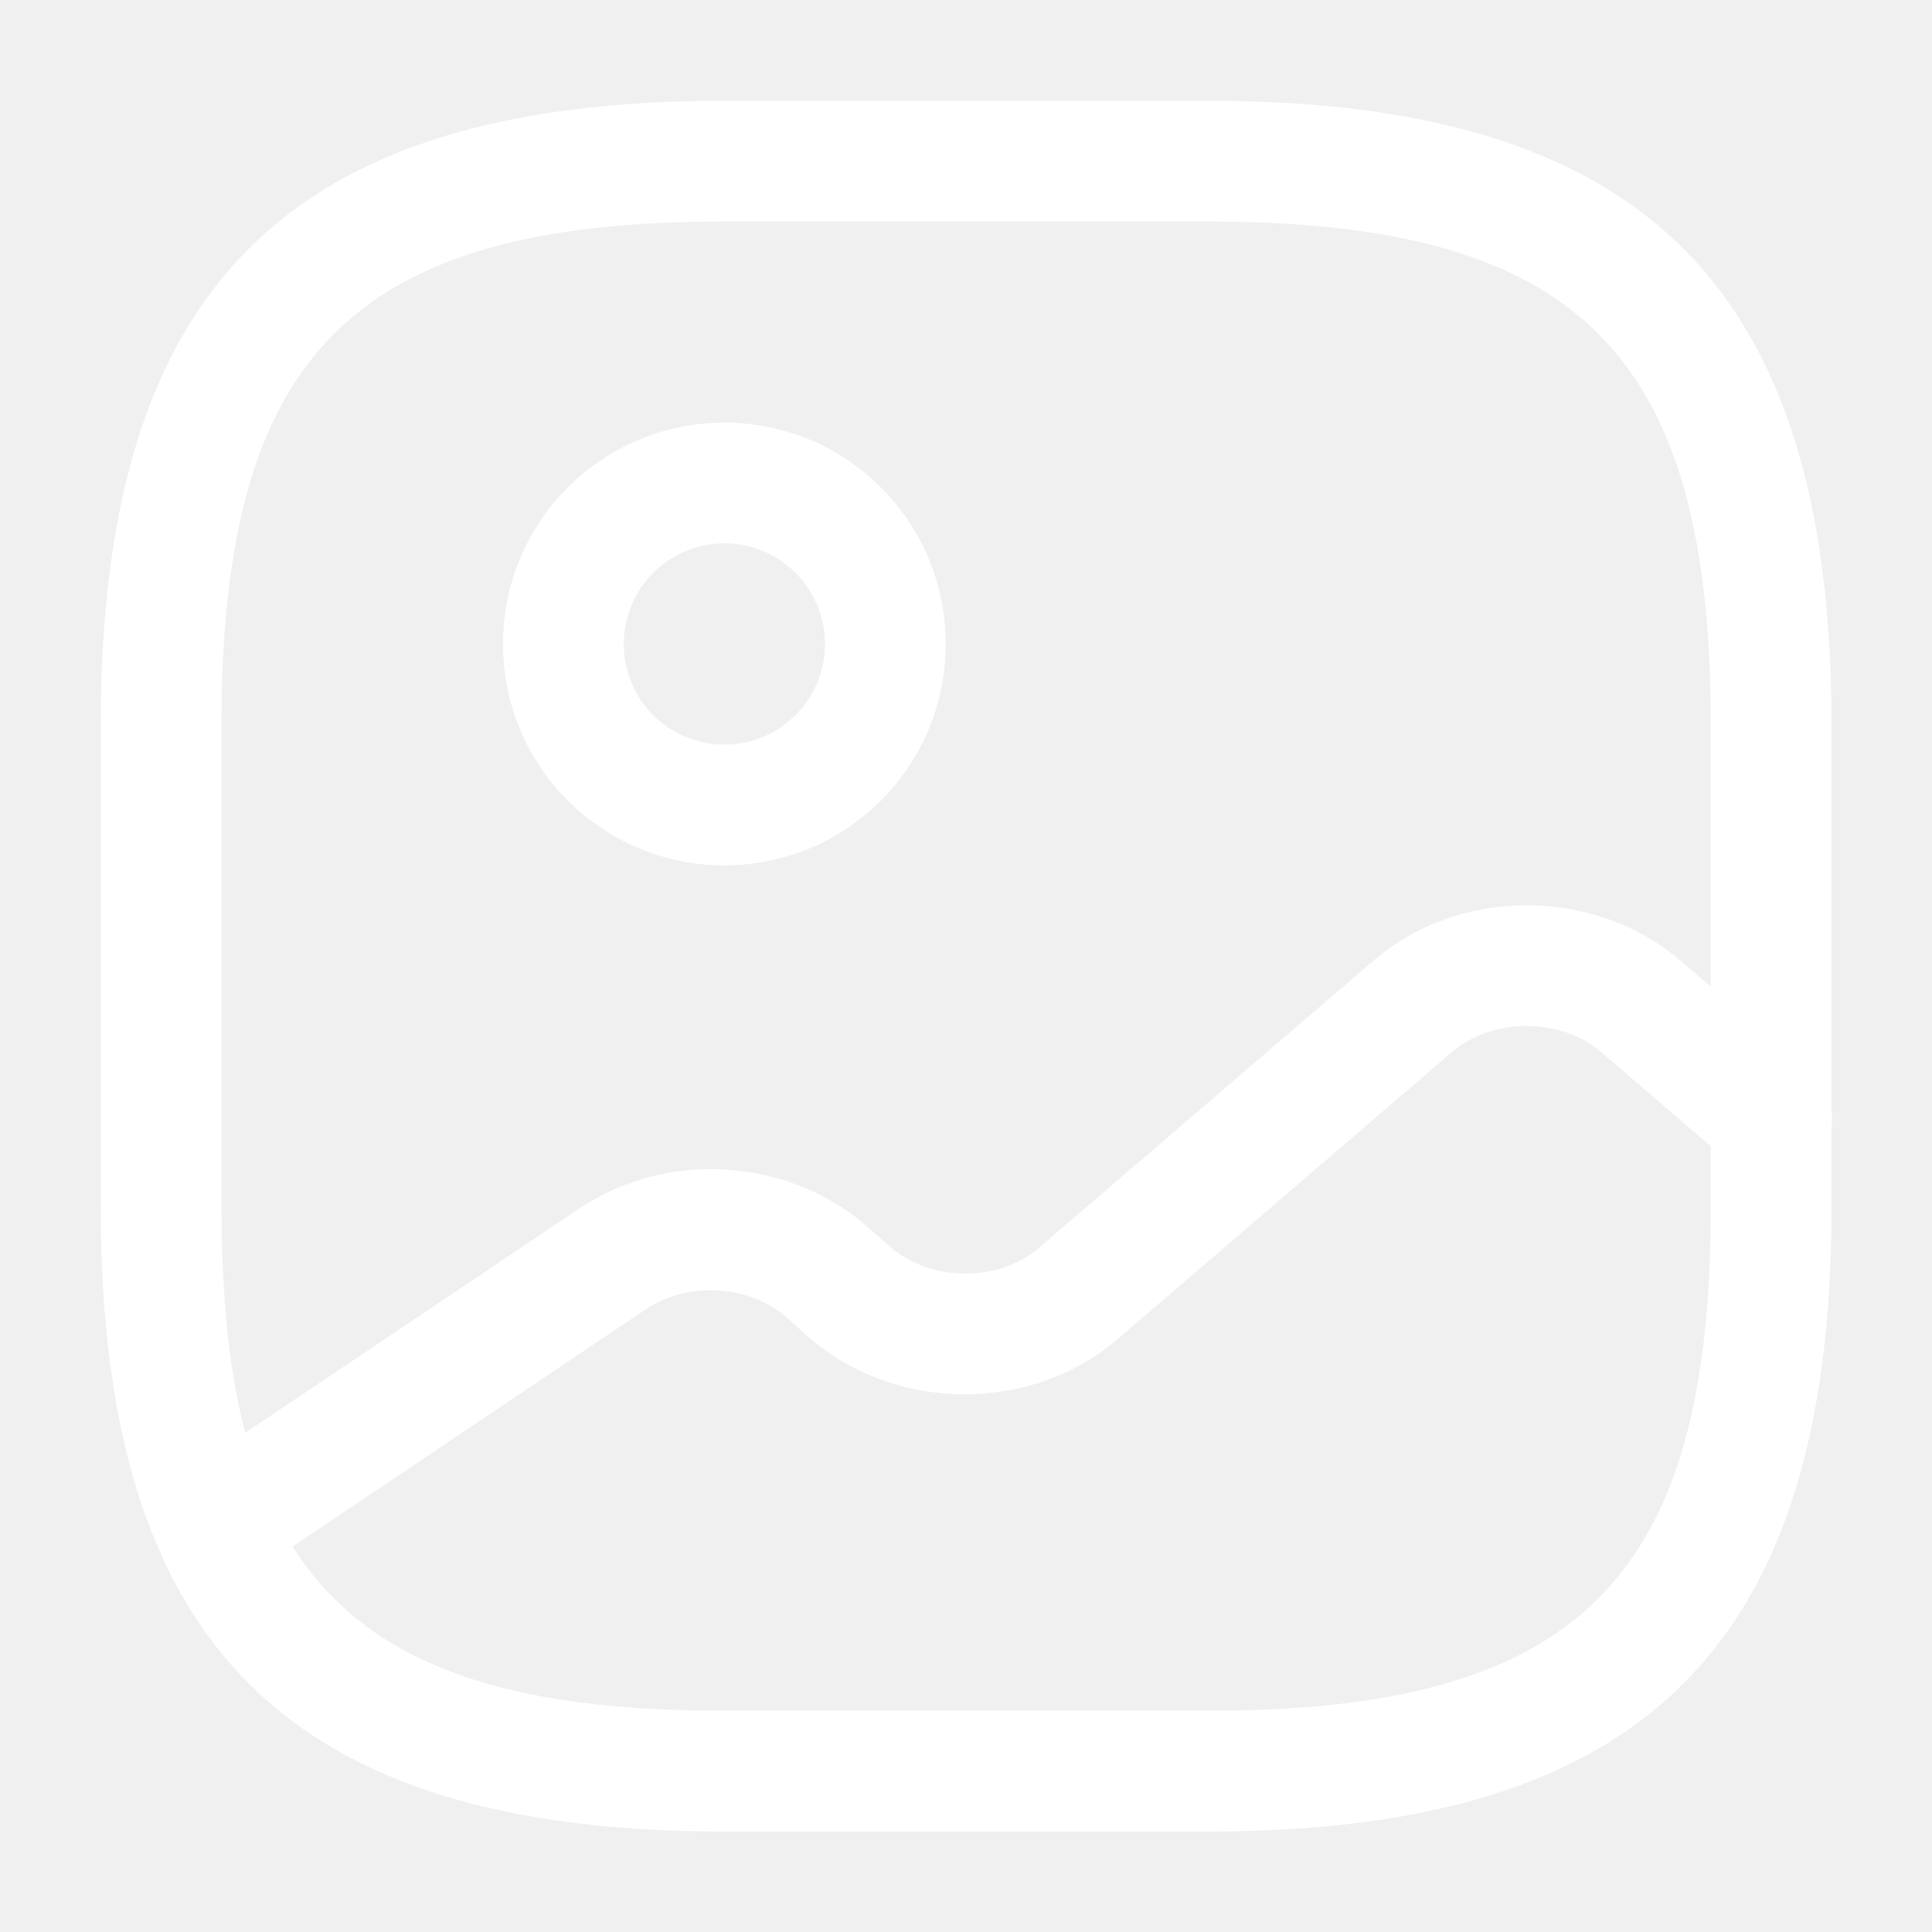
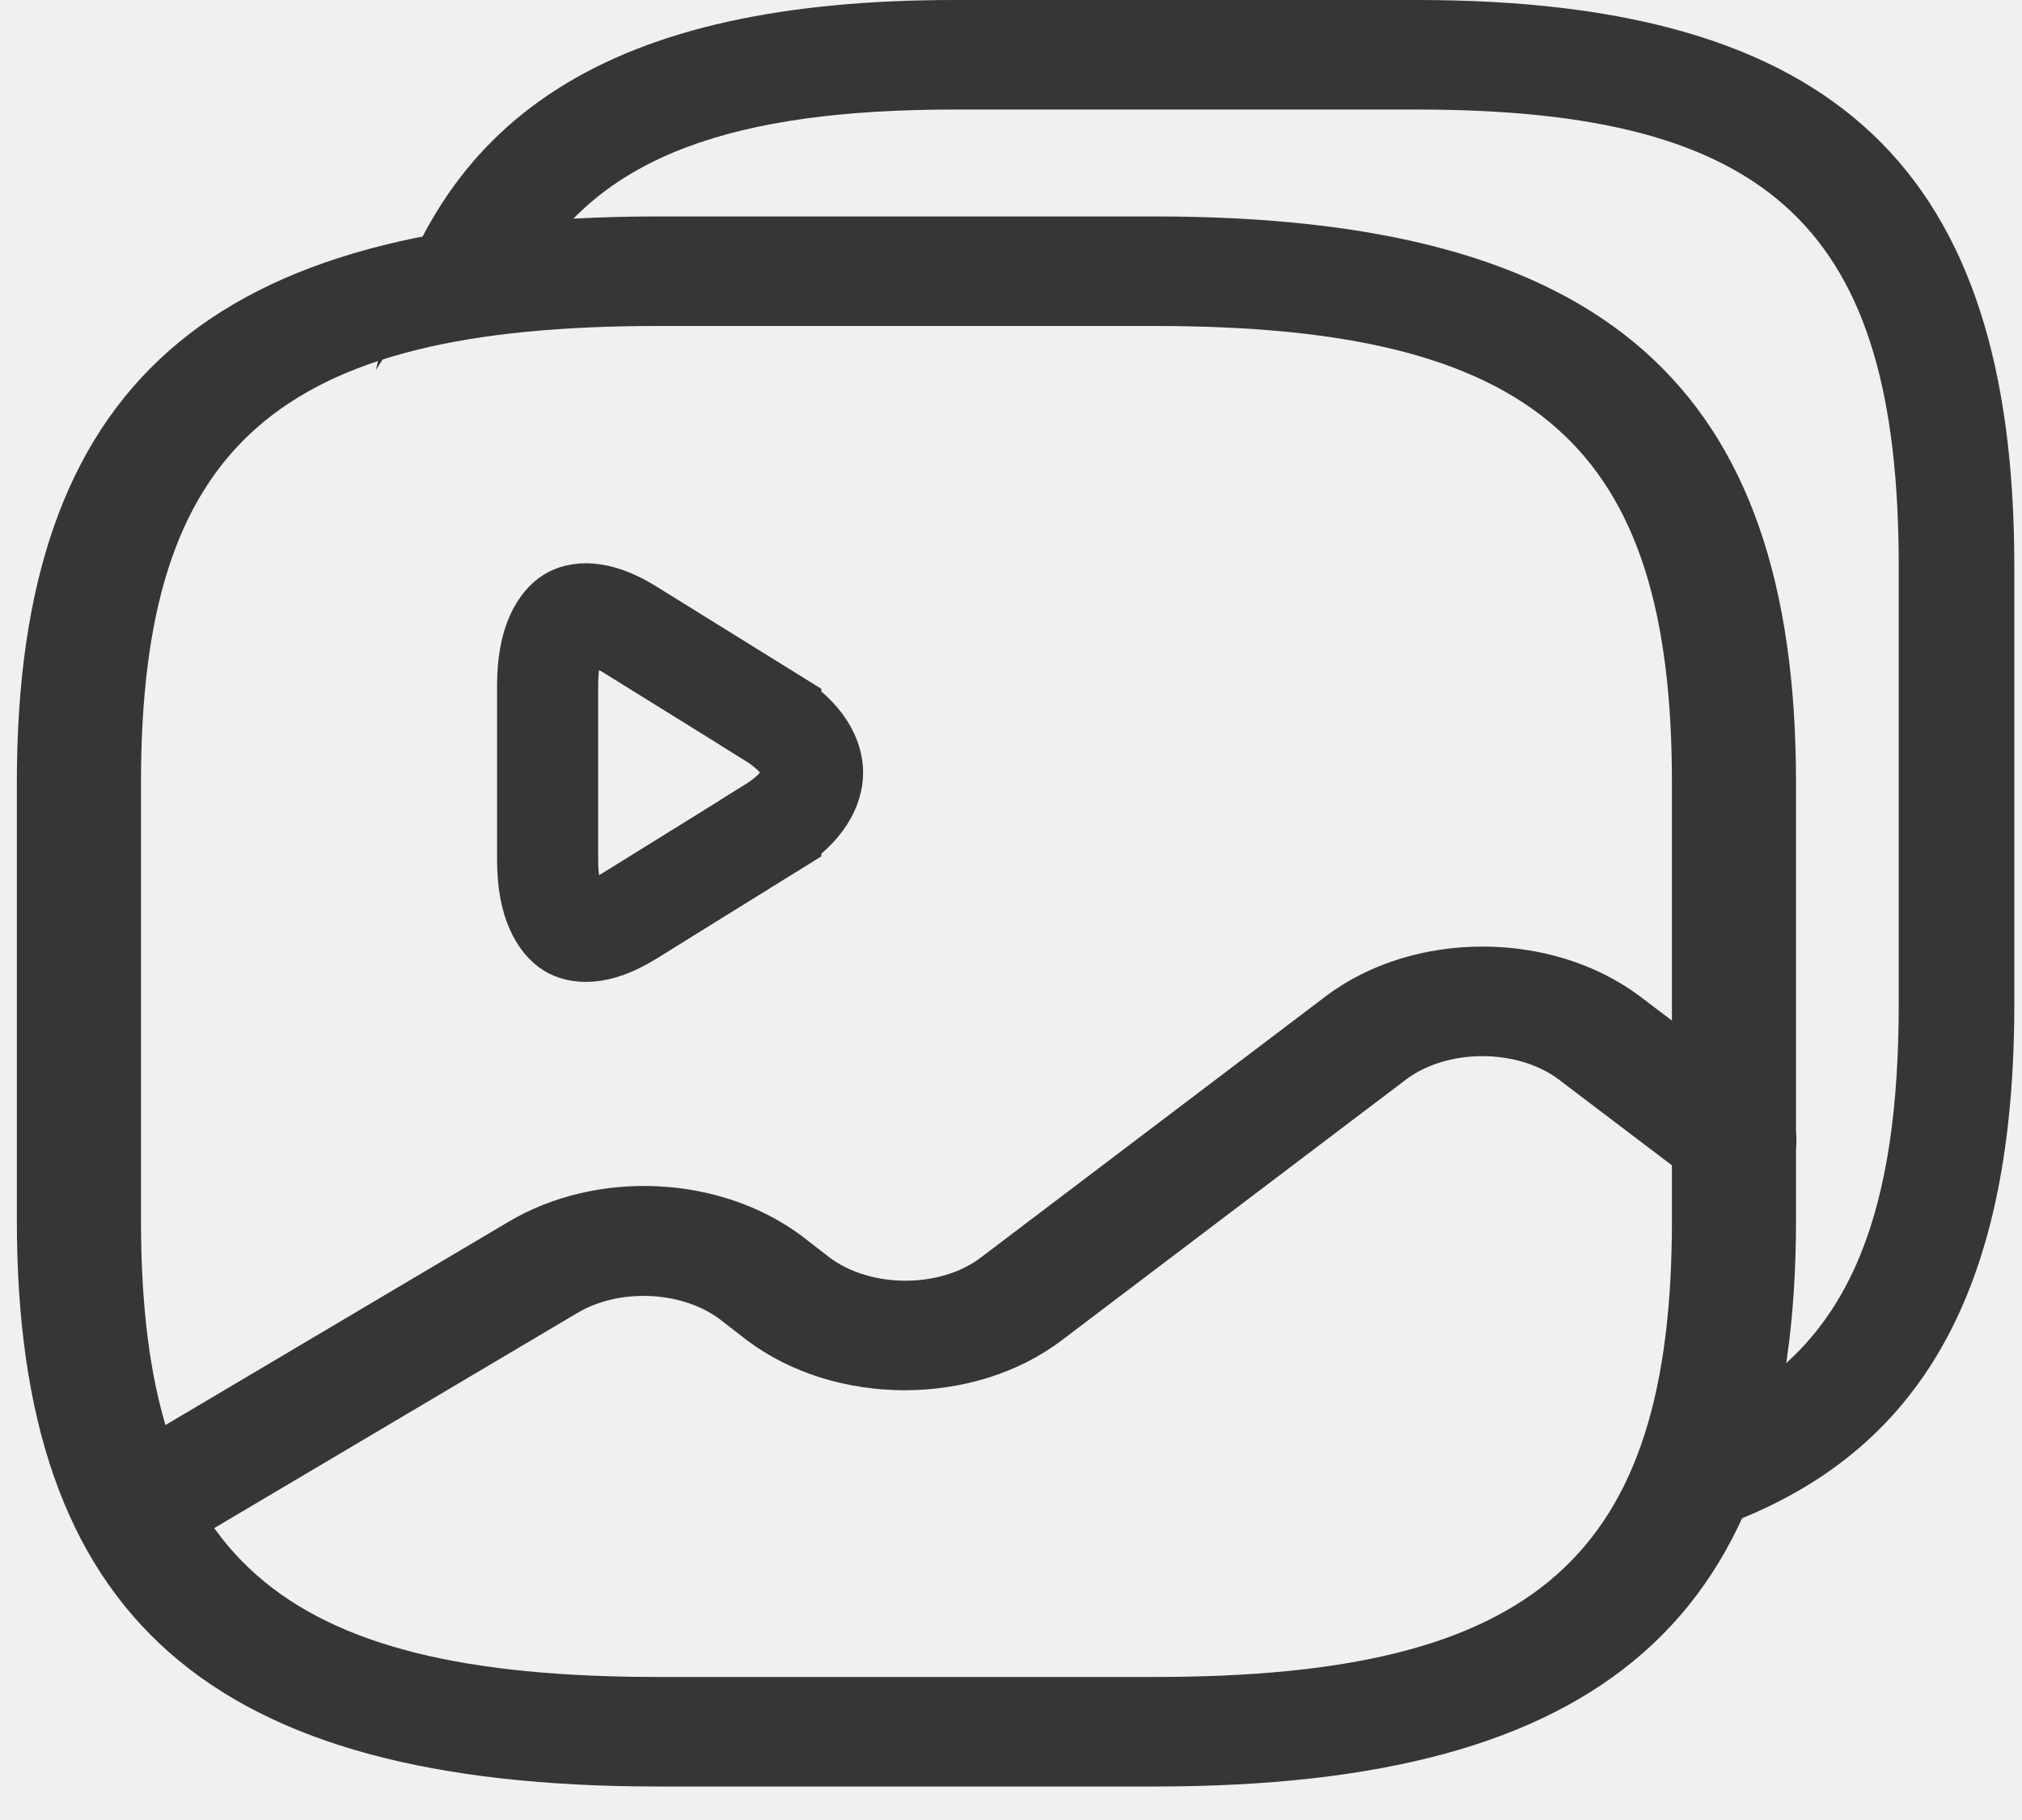
- <svg xmlns="http://www.w3.org/2000/svg" width="20" height="20" viewBox="0 0 20 20" fill="none">
-   <path d="M12.501 18.96H7.501C2.976 18.96 1.043 17.026 1.043 12.501V7.501C1.043 2.976 2.976 1.043 7.501 1.043H12.501C17.026 1.043 18.96 2.976 18.96 7.501V12.501C18.96 17.026 17.026 18.96 12.501 18.96ZM7.501 2.293C3.66 2.293 2.293 3.66 2.293 7.501V12.501C2.293 16.343 3.66 17.71 7.501 17.71H12.501C16.343 17.71 17.71 16.343 17.71 12.501V7.501C17.71 3.66 16.343 2.293 12.501 2.293H7.501Z" fill="white" />
-   <path d="M7.499 8.958C6.232 8.958 5.207 7.933 5.207 6.667C5.207 5.4 6.232 4.375 7.499 4.375C8.765 4.375 9.79 5.4 9.79 6.667C9.79 7.933 8.765 8.958 7.499 8.958ZM7.499 5.625C6.924 5.625 6.457 6.092 6.457 6.667C6.457 7.242 6.924 7.708 7.499 7.708C8.074 7.708 8.54 7.242 8.54 6.667C8.54 6.092 8.074 5.625 7.499 5.625Z" fill="white" />
-   <path d="M2.224 16.415C2.024 16.415 1.824 16.315 1.707 16.14C1.516 15.857 1.591 15.465 1.882 15.273L5.991 12.515C6.891 11.906 8.132 11.982 8.949 12.673L9.224 12.915C9.641 13.273 10.349 13.273 10.757 12.915L14.224 9.94C15.107 9.182 16.499 9.182 17.391 9.94L18.749 11.107C19.007 11.332 19.041 11.723 18.816 11.99C18.591 12.248 18.199 12.281 17.932 12.056L16.574 10.89C16.157 10.531 15.449 10.531 15.032 10.89L11.566 13.865C10.682 14.623 9.291 14.623 8.399 13.865L8.124 13.623C7.741 13.298 7.107 13.265 6.682 13.556L2.574 16.315C2.466 16.381 2.341 16.415 2.224 16.415Z" fill="white" />
+ <svg xmlns="http://www.w3.org/2000/svg" width="30" height="27" viewBox="0 0 30 27" fill="none">
+   <path d="M17.132 26.503H9.765C3.098 26.503 0.25 23.989 0.25 18.107V11.607C0.25 5.724 3.098 3.211 9.765 3.211H17.132C23.799 3.211 26.647 5.724 26.647 11.607V18.107C26.647 23.989 23.799 26.503 17.132 26.503ZM9.765 4.836C4.105 4.836 2.092 6.613 2.092 11.607V18.107C2.092 23.101 4.105 24.878 9.765 24.878H17.132C22.792 24.878 24.806 23.101 24.806 18.107V11.607C24.806 6.613 22.792 4.836 17.132 4.836H9.765Z" fill="#363636" />
+   <path d="M1.987 23.2C1.693 23.2 1.398 23.07 1.226 22.842C0.944 22.474 1.054 21.965 1.484 21.716L7.537 18.13C8.863 17.339 10.692 17.436 11.896 18.336L12.301 18.65C12.915 19.116 13.958 19.116 14.56 18.65L19.667 14.782C20.969 13.796 23.019 13.796 24.333 14.782L26.334 16.299C26.715 16.591 26.764 17.101 26.432 17.447C26.101 17.783 25.524 17.826 25.131 17.534L23.13 16.017C22.516 15.552 21.472 15.552 20.858 16.017L15.751 19.885C14.449 20.871 12.399 20.871 11.085 19.885L10.68 19.571C10.115 19.148 9.182 19.105 8.556 19.484L2.503 23.07C2.343 23.157 2.159 23.2 1.987 23.2Z" fill="#363636" />
+   <path d="M11.436 10.636L11.436 10.637C11.938 10.947 12.056 11.266 12.056 11.462C12.056 11.657 11.938 11.976 11.436 12.286L11.436 12.287L10.388 12.937L9.342 13.586C9.342 13.586 9.342 13.586 9.342 13.586C8.834 13.901 8.563 13.822 8.463 13.761C8.343 13.686 8.125 13.428 8.125 12.762V11.454V10.162C8.125 9.495 8.343 9.237 8.463 9.163C8.563 9.101 8.834 9.022 9.342 9.337C9.342 9.337 9.342 9.337 9.342 9.337L10.388 9.986L11.436 10.636Z" stroke="#363636" stroke-width="1.5" />
+   <path fill-rule="evenodd" clip-rule="evenodd" d="M25.727 22.571C28.601 21.452 29.886 18.99 29.886 14.896V8.396C29.886 2.513 27.234 0 21.025 0H14.165C9.097 0 6.399 1.674 5.578 5.489C6.062 4.684 6.913 4.124 7.9 4.042C8.915 2.315 10.881 1.625 14.165 1.625H21.025C26.296 1.625 28.171 3.402 28.171 8.396V14.896C28.171 17.943 27.473 19.792 25.732 20.771V22.389C25.732 22.45 25.73 22.511 25.727 22.571Z" fill="#363636" />
</svg>
